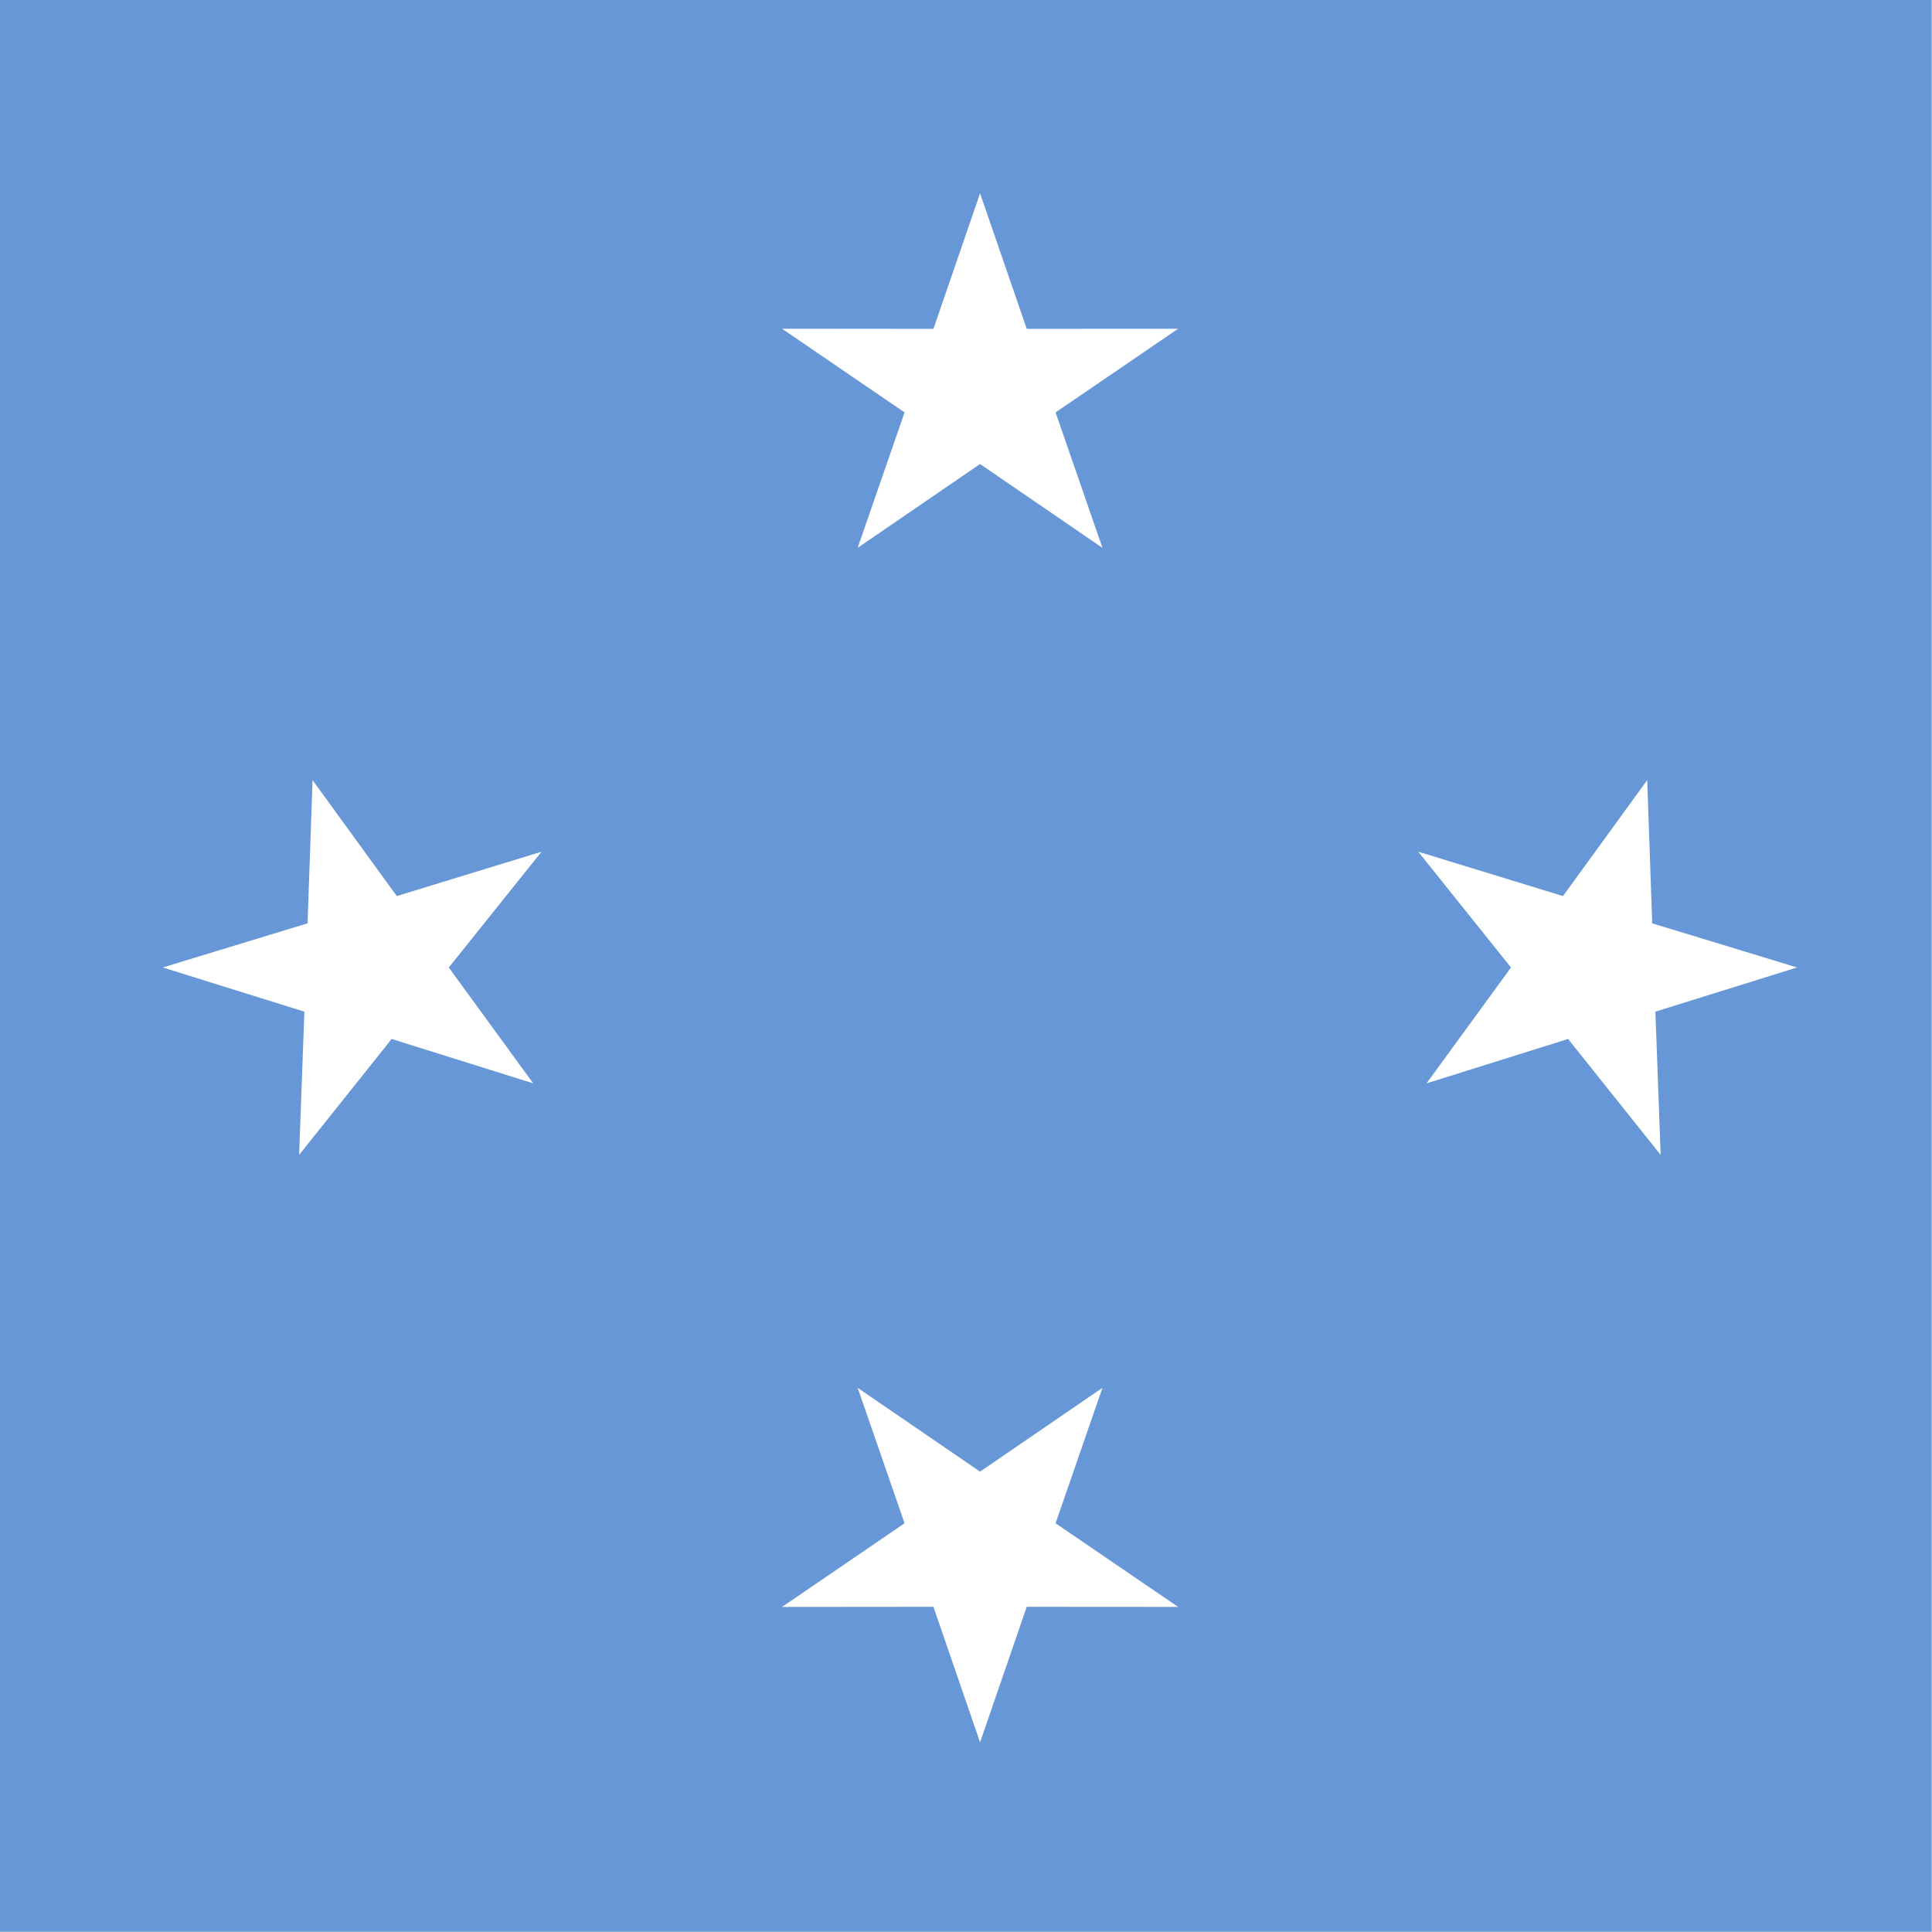
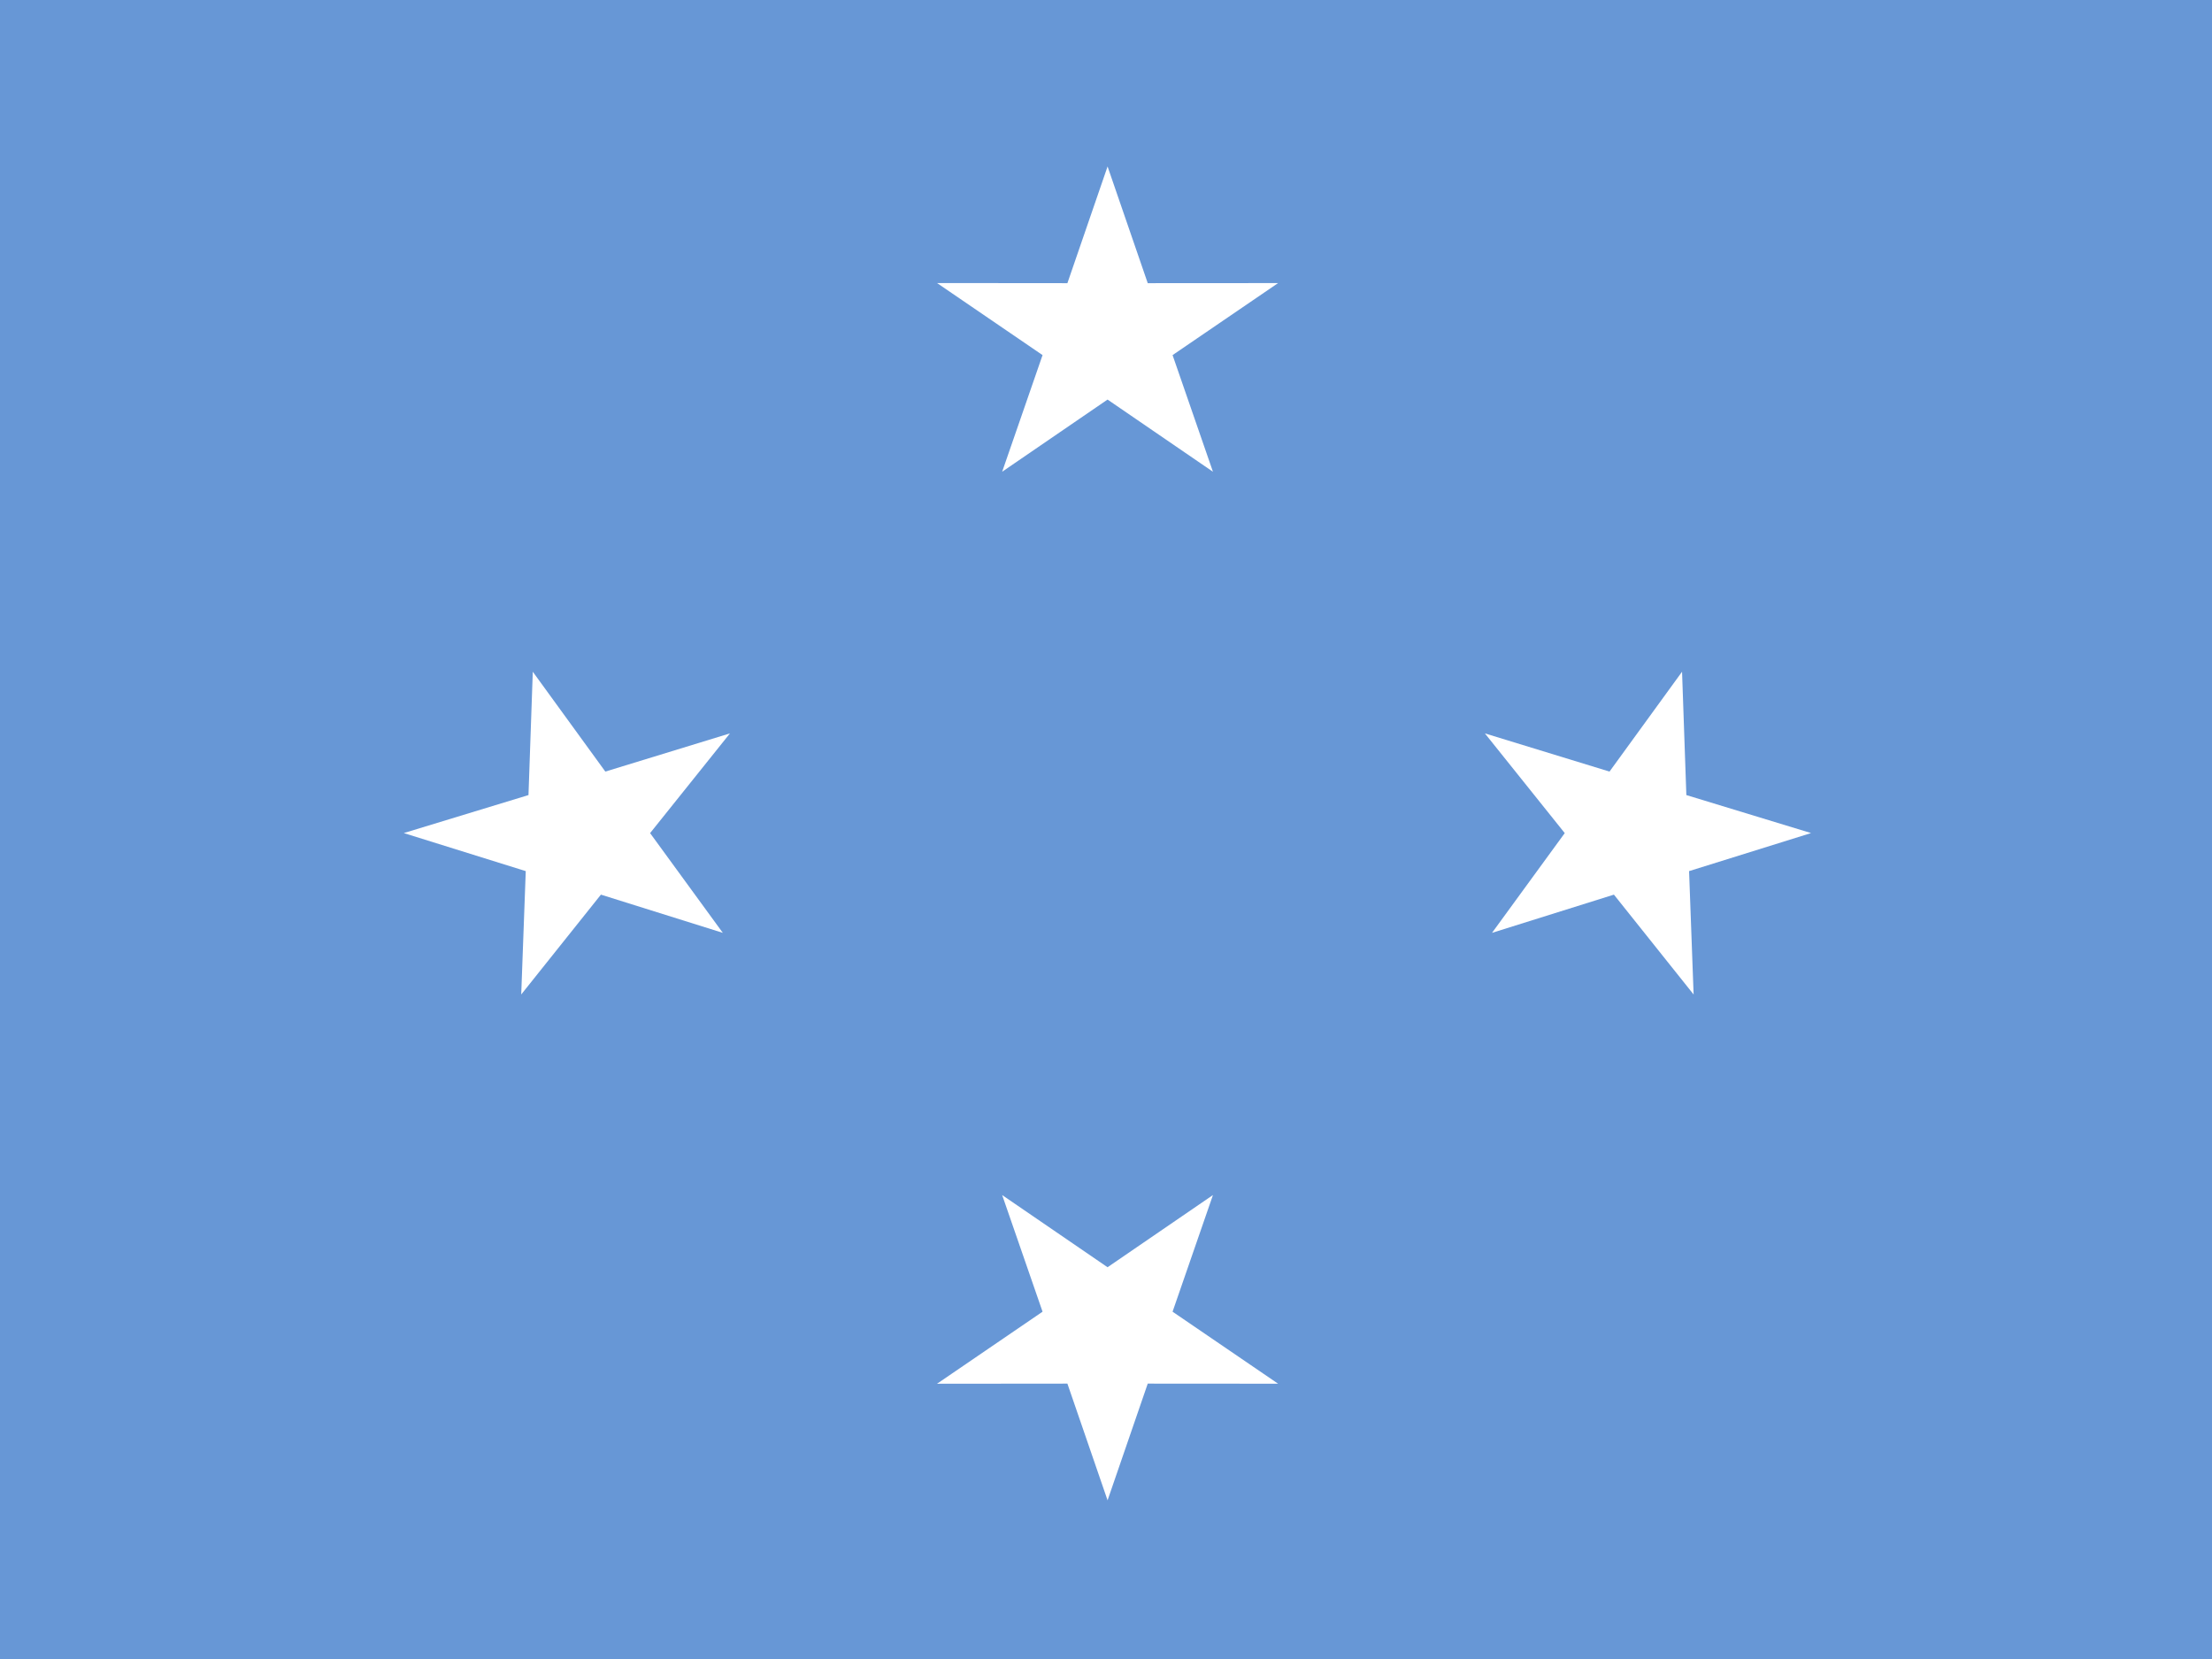
- <svg xmlns="http://www.w3.org/2000/svg" height="512" width="512">
+ <svg xmlns="http://www.w3.org/2000/svg" height="480" width="640">
  <defs>
    <clipPath id="a">
-       <path fill-opacity=".67" d="M244.16 0h496.06v496.06H244.16z" />
+       <path fill-opacity=".67" d="M-81.333 0h682.67v512h-682.67z" />
    </clipPath>
  </defs>
-   <g fill-rule="evenodd" clip-path="url(#a)" transform="translate(-252) scale(1.032)" stroke-width="1pt">
-     <path fill="#6797d6" d="M0 0h992.13v496.06H0z" />
-     <path fill="#fff" d="M507.845 84.45l38.874-.027-31.47 21.477 12.04 34.786-31.43-21.528-31.433 21.523 12.047-34.78-31.464-21.487 38.874.036 11.98-34.804M507.845 412.616l38.874.026-31.47-21.477 12.04-34.786-31.43 21.527-31.433-21.523 12.047 34.78-31.464 21.488 38.874-.036 11.98 34.803M346.08 230.102l37.168-11.39-23.816 29.738 21.685 29.747-36.352-11.398L321 296.57l1.35-36.783-36.37-11.35 37.185-11.33 1.283-36.784M645.55 230.102l-37.17-11.39 23.817 29.738-21.686 29.747 36.353-11.398 23.766 29.77-1.352-36.783 36.37-11.35-37.184-11.33-1.283-36.784" />
+   <g fill-rule="evenodd" clip-path="url(#a)" transform="matrix(.94 0 0 .94 76.25 0)" stroke-width="1pt">
+     <path fill="#6797d6" d="M-252 0H772v512H-252z" />
+     <path fill="#fff" d="M259.787 122.985l-32.44 22.214 12.433-35.9-32.475-22.177 40.122.038 12.366-35.92 12.366 35.92 40.12-.026L279.8 109.3l12.43 35.905M259.787 390.052l-32.44-22.214 12.433 35.9-32.475 22.176 40.122-.038 12.366 35.92 12.366-35.92 40.12.027-32.48-22.166 12.43-35.905M103.845 275.367l-24.53 30.73 1.395-37.967-37.54-11.713 38.38-11.695 1.324-37.966 22.328 30.735 38.36-11.755-24.58 30.694 22.383 30.7M415.645 275.367l24.53 30.73-1.395-37.967 37.54-11.713-38.38-11.695-1.324-37.966-22.328 30.735-38.36-11.755 24.58 30.694-22.383 30.7" />
  </g>
</svg>
